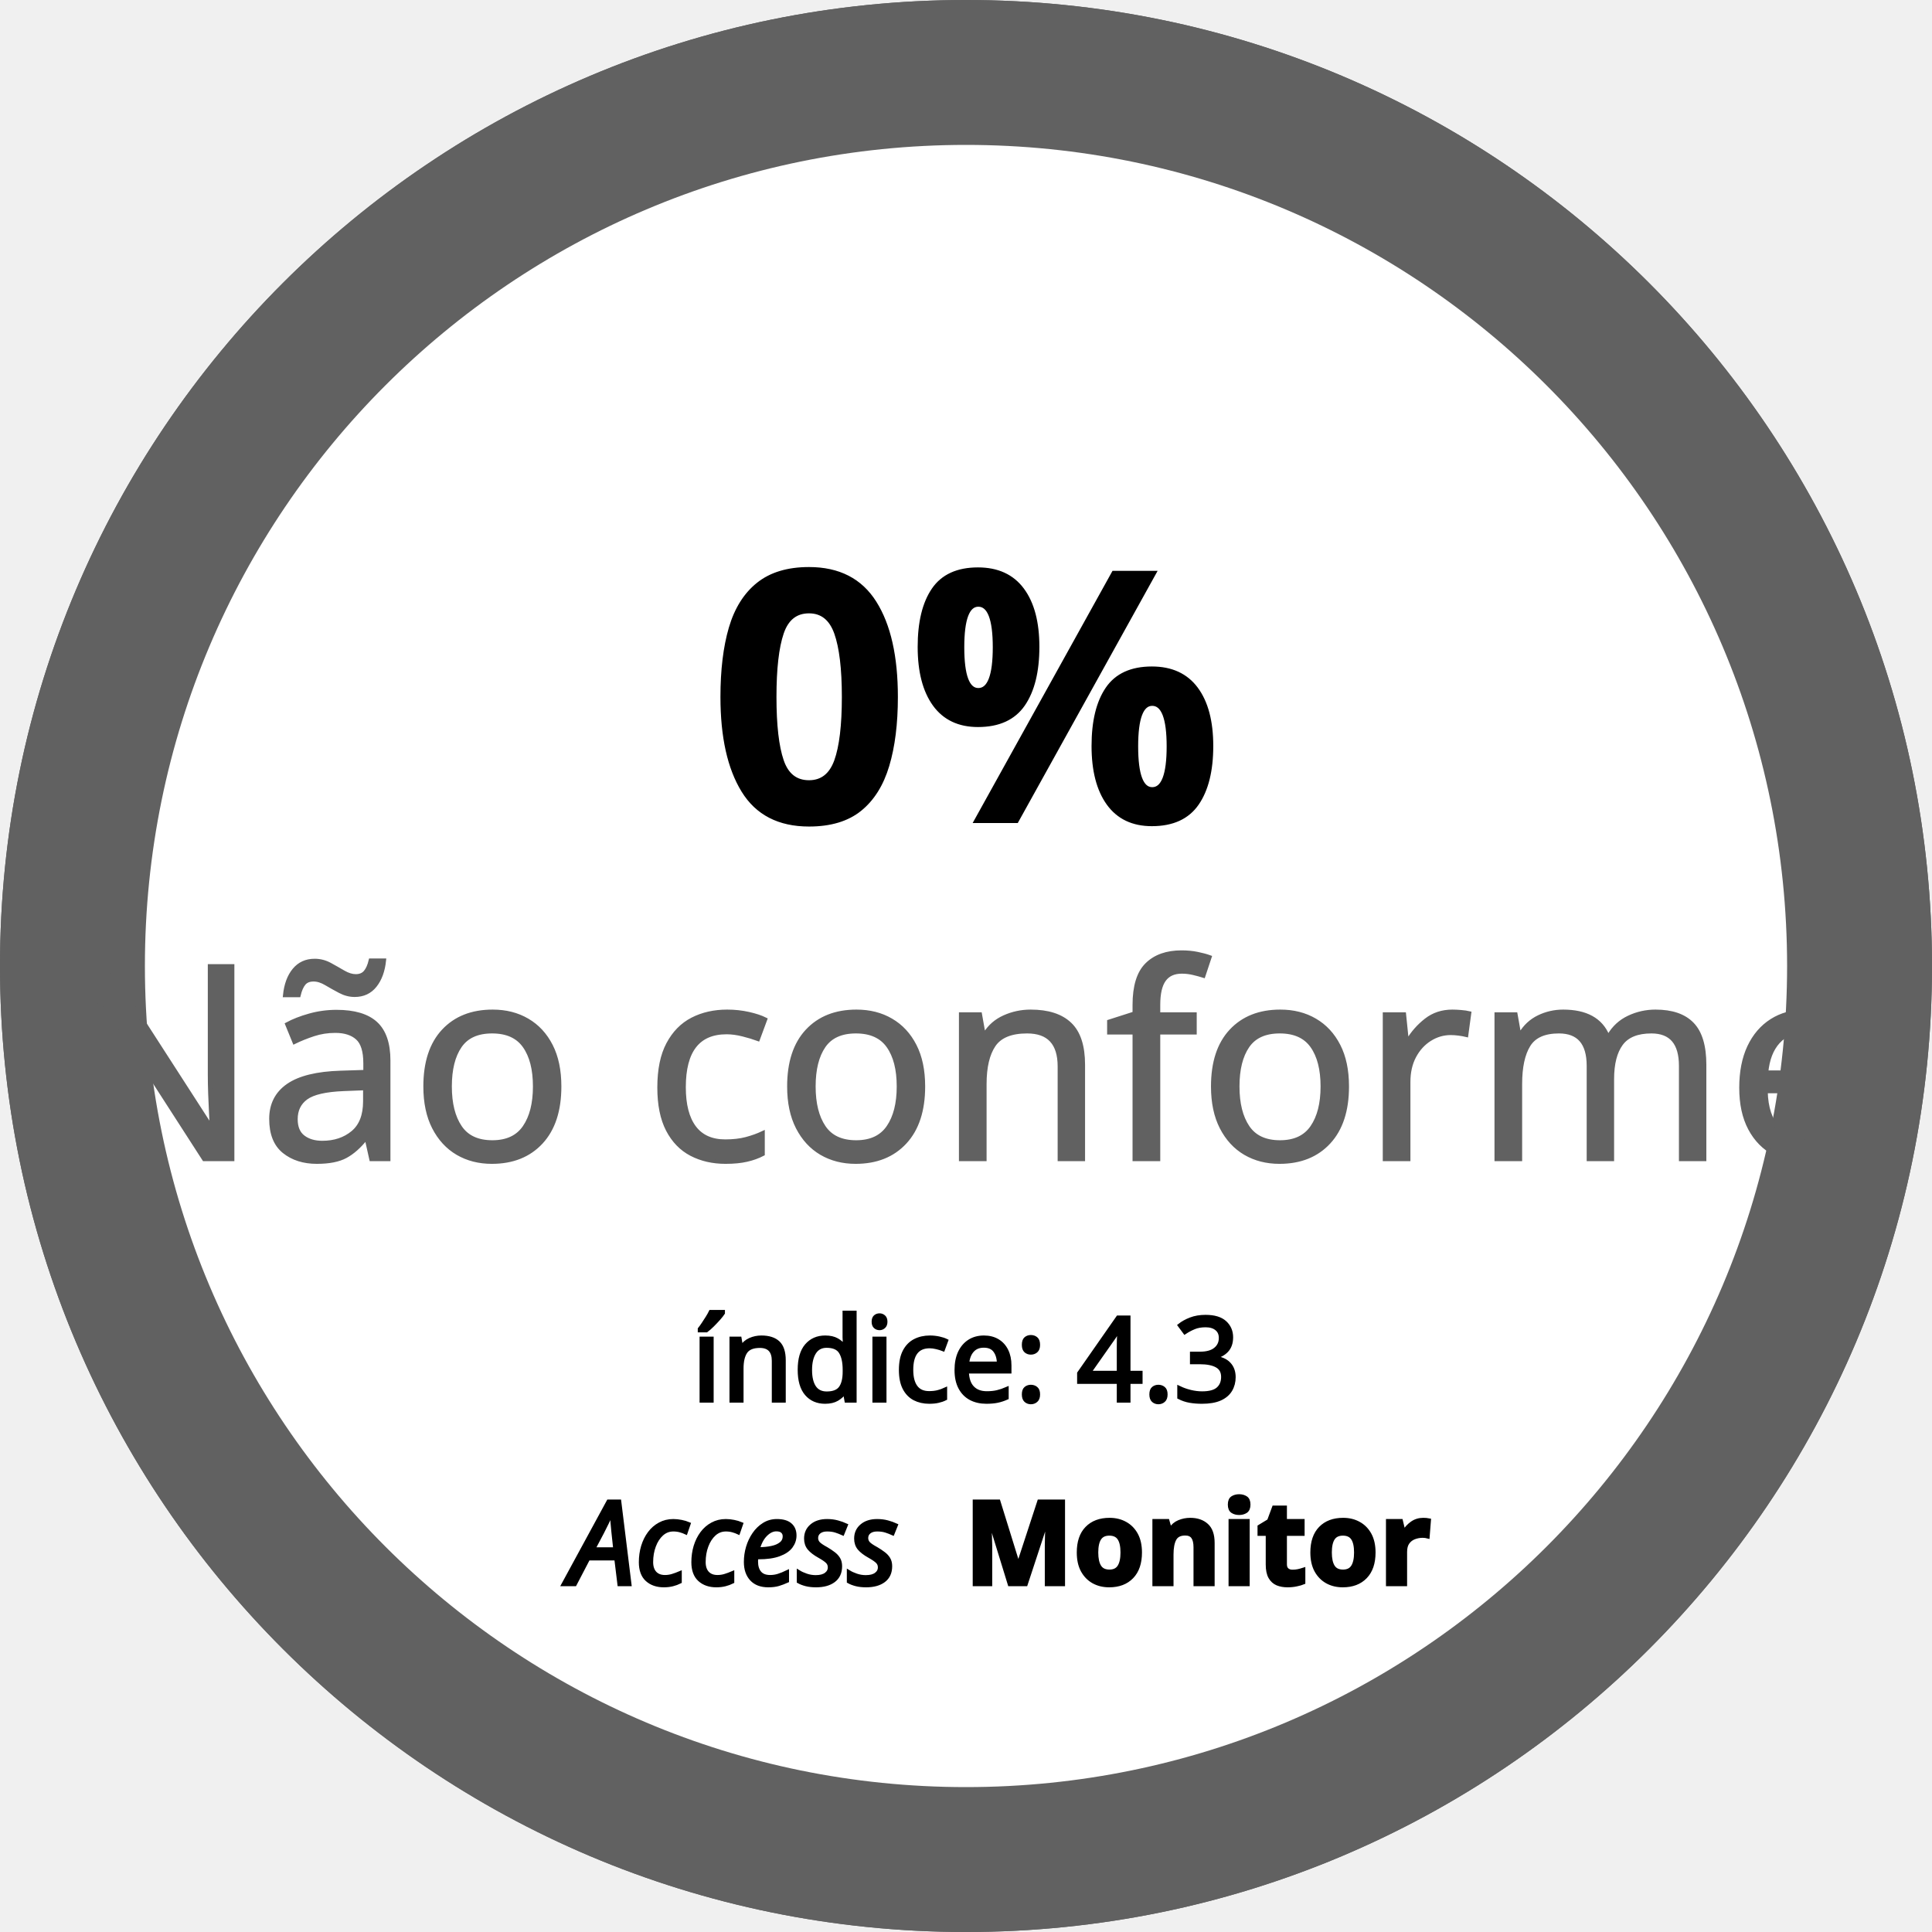
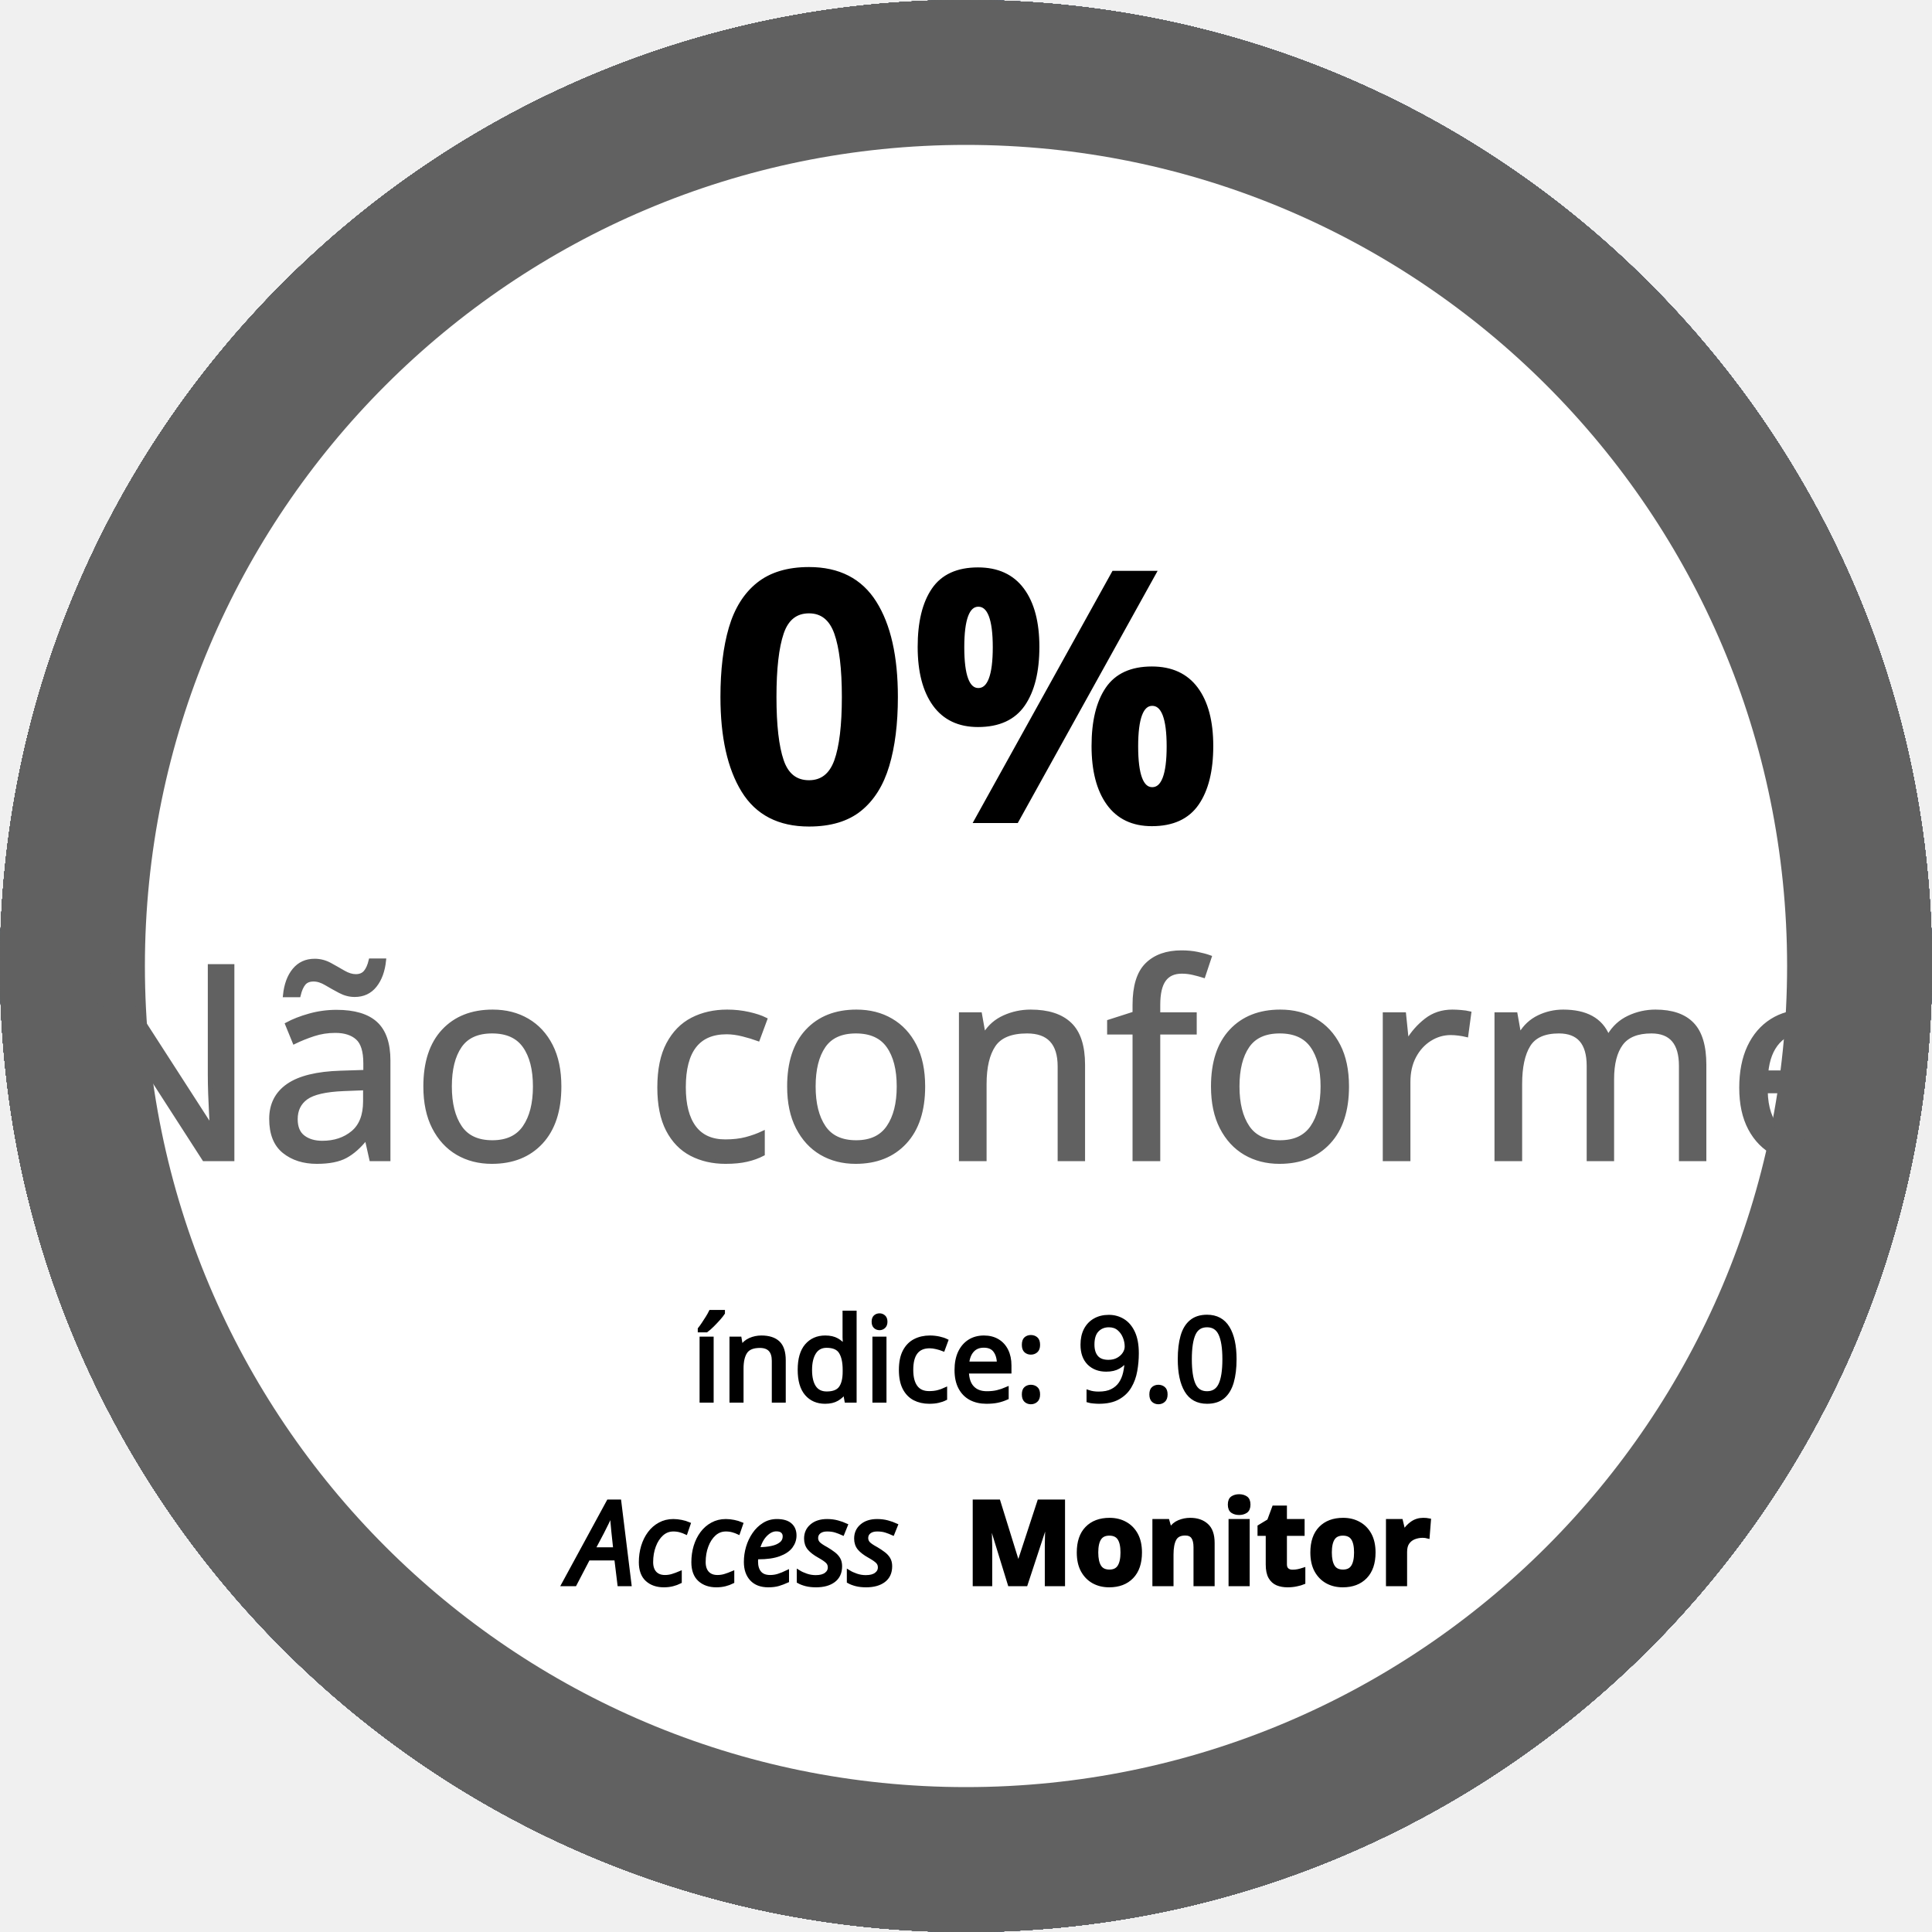
<svg xmlns="http://www.w3.org/2000/svg" height="500" width="500">
  <circle r="250" fill="#616161" stroke-width="0" cx="250" cy="250" />
+   <path fill="#4285f4" d="M 250,250 L 250,0 A 250,250 0 0,1 250,500 Z" />
+   <path fill="#4285f4" d="M 250,250 L 250,500 A 250,250 0 0,1 67.758,78.863 Z" />
+   <circle r="212.5" fill="#ffffff" stroke-width="0" cx="250" cy="250" />
+   <text x="250" y="212.5" font-family="verdana" font-style="normal" font-size="90" font-weight="bold" text-anchor="middle" stroke="#000000" fill="#000000">87%</text>
+   <text x="250" y="300" font-family="verdana" font-style="normal" font-size="70" font-weight="normal" text-anchor="middle" stroke="#616161" fill="#616161">AAA</text>
+   <text x="250" y="362.5" font-family="verdana" font-style="normal" font-size="30" font-weight="normal" text-anchor="middle" stroke="#000000" fill="#000000">índice: 9.7</text>
+   <text x="190" y="410" font-family="verdana" font-style="italic" font-size="30" font-weight="normal" text-anchor="middle" stroke="#000000" fill="#000000">Access</text>
+   <text x="310" y="410" font-family="verdana" font-style="normal" font-size="30" font-weight="bold" text-anchor="middle" stroke="#000000" fill="#000000">Monitor</text>
+   <circle r="250" fill="#616161" stroke-width="0" cx="250" cy="250" />
+   <path fill="#4285f4" d="M 250,250 L 250,0 A 250,250 0 0,1 250,0 Z" />
+   <circle r="212.5" fill="#ffffff" stroke-width="0" cx="250" cy="250" />
+   <text x="250" y="212.5" font-family="verdana" font-style="normal" font-size="90" font-weight="bold" text-anchor="middle" stroke="#000000" fill="#000000">0%</text>
+   <text x="250" y="300" font-family="verdana" font-style="normal" font-size="70" font-weight="normal" text-anchor="middle" stroke="#616161" fill="#616161">Não conforme</text>
+   <text x="250" y="362.5" font-family="verdana" font-style="normal" font-size="30" font-weight="normal" text-anchor="middle" stroke="#000000" fill="#000000">índice: 5.0</text>
+   <text x="190" y="410" font-family="verdana" font-style="italic" font-size="30" font-weight="normal" text-anchor="middle" stroke="#000000" fill="#000000">Access</text>
+   <text x="310" y="410" font-family="verdana" font-style="normal" font-size="30" font-weight="bold" text-anchor="middle" stroke="#000000" fill="#000000">Monitor</text>
+   <circle r="250" fill="#616161" stroke-width="0" cx="250" cy="250" />
+   <path fill="#4285f4" d="M 250,250 L 250,0 A 250,250 0 0,1 250,0 Z" />
+   <circle r="212.5" fill="#ffffff" stroke-width="0" cx="250" cy="250" />
+   <text x="250" y="212.5" font-family="verdana" font-style="normal" font-size="90" font-weight="bold" text-anchor="middle" stroke="#000000" fill="#000000">0%</text>
+   <text x="250" y="300" font-family="verdana" font-style="normal" font-size="70" font-weight="normal" text-anchor="middle" stroke="#616161" fill="#616161">Não conforme</text>
+   <text x="250" y="362.5" font-family="verdana" font-style="normal" font-size="30" font-weight="normal" text-anchor="middle" stroke="#000000" fill="#000000">índice: 8.2</text>
+   <text x="190" y="410" font-family="verdana" font-style="italic" font-size="30" font-weight="normal" text-anchor="middle" stroke="#000000" fill="#000000">Access</text>
+   <text x="310" y="410" font-family="verdana" font-style="normal" font-size="30" font-weight="bold" text-anchor="middle" stroke="#000000" fill="#000000">Monitor</text>
+   <circle r="250" fill="#616161" stroke-width="0" cx="250" cy="250" />
+   <path fill="#4285f4" d="M 250,250 L 250,0 A 250,250 0 0,1 250,0 Z" />
+   <circle r="212.5" fill="#ffffff" stroke-width="0" cx="250" cy="250" />
+   <text x="250" y="212.5" font-family="verdana" font-style="normal" font-size="90" font-weight="bold" text-anchor="middle" stroke="#000000" fill="#000000">0%</text>
+   <text x="250" y="300" font-family="verdana" font-style="normal" font-size="70" font-weight="normal" text-anchor="middle" stroke="#616161" fill="#616161">Não conforme</text>
+   <text x="250" y="362.5" font-family="verdana" font-style="normal" font-size="30" font-weight="normal" text-anchor="middle" stroke="#000000" fill="#000000">índice: 7.0</text>
+   <text x="190" y="410" font-family="verdana" font-style="italic" font-size="30" font-weight="normal" text-anchor="middle" stroke="#000000" fill="#000000">Access</text>
+   <text x="310" y="410" font-family="verdana" font-style="normal" font-size="30" font-weight="bold" text-anchor="middle" stroke="#000000" fill="#000000">Monitor</text>
+   <circle r="250" fill="#616161" stroke-width="0" cx="250" cy="250" />
+   <path fill="#4285f4" d="M 250,250 L 250,0 A 250,250 0 0,1 250,0 Z" />
+   <circle r="212.5" fill="#ffffff" stroke-width="0" cx="250" cy="250" />
+   <text x="250" y="212.5" font-family="verdana" font-style="normal" font-size="90" font-weight="bold" text-anchor="middle" stroke="#000000" fill="#000000">0%</text>
+   <text x="250" y="300" font-family="verdana" font-style="normal" font-size="70" font-weight="normal" text-anchor="middle" stroke="#616161" fill="#616161">Não conforme</text>
+   <text x="250" y="362.5" font-family="verdana" font-style="normal" font-size="30" font-weight="normal" text-anchor="middle" stroke="#000000" fill="#000000">índice: 6.9</text>
+   <text x="190" y="410" font-family="verdana" font-style="italic" font-size="30" font-weight="normal" text-anchor="middle" stroke="#000000" fill="#000000">Access</text>
+   <text x="310" y="410" font-family="verdana" font-style="normal" font-size="30" font-weight="bold" text-anchor="middle" stroke="#000000" fill="#000000">Monitor</text>
+   <circle r="250" fill="#616161" stroke-width="0" cx="250" cy="250" />
  <path fill="#4285f4" d="M 250,250 L 250,0 A 250,250 0 0,1 250,0 Z" />
  <circle r="212.5" fill="#ffffff" stroke-width="0" cx="250" cy="250" />
  <text x="250" y="212.5" font-family="verdana" font-style="normal" font-size="90" font-weight="bold" text-anchor="middle" stroke="#000000" fill="#000000">0%</text>
  <text x="250" y="300" font-family="verdana" font-style="normal" font-size="70" font-weight="normal" text-anchor="middle" stroke="#616161" fill="#616161">Não conforme</text>
  <text x="250" y="362.5" font-family="verdana" font-style="normal" font-size="30" font-weight="normal" text-anchor="middle" stroke="#000000" fill="#000000">índice: NaN</text>
  <text x="190" y="410" font-family="verdana" font-style="italic" font-size="30" font-weight="normal" text-anchor="middle" stroke="#000000" fill="#000000">Access</text>
  <text x="310" y="410" font-family="verdana" font-style="normal" font-size="30" font-weight="bold" text-anchor="middle" stroke="#000000" fill="#000000">Monitor</text>
  <circle r="250" fill="#616161" stroke-width="0" cx="250" cy="250" />
  <path fill="#4285f4" d="M 250,250 L 250,0 A 250,250 0 0,1 250,0 Z" />
  <circle r="212.5" fill="#ffffff" stroke-width="0" cx="250" cy="250" />
  <text x="250" y="212.5" font-family="verdana" font-style="normal" font-size="90" font-weight="bold" text-anchor="middle" stroke="#000000" fill="#000000">0%</text>
  <text x="250" y="300" font-family="verdana" font-style="normal" font-size="70" font-weight="normal" text-anchor="middle" stroke="#616161" fill="#616161">Não conforme</text>
-   <text x="250" y="362.5" font-family="verdana" font-style="normal" font-size="30" font-weight="normal" text-anchor="middle" stroke="#000000" fill="#000000">índice: 4.3</text>
+   <text x="250" y="362.5" font-family="verdana" font-style="normal" font-size="30" font-weight="normal" text-anchor="middle" stroke="#000000" fill="#000000">índice: 5.5</text>
+   <text x="190" y="410" font-family="verdana" font-style="italic" font-size="30" font-weight="normal" text-anchor="middle" stroke="#000000" fill="#000000">Access</text>
+   <text x="310" y="410" font-family="verdana" font-style="normal" font-size="30" font-weight="bold" text-anchor="middle" stroke="#000000" fill="#000000">Monitor</text>
+   <circle r="250" fill="#616161" stroke-width="0" cx="250" cy="250" />
+   <path fill="#4285f4" d="M 250,250 L 250,0 A 250,250 0 0,1 250,0 Z" />
+   <circle r="212.5" fill="#ffffff" stroke-width="0" cx="250" cy="250" />
+   <text x="250" y="212.5" font-family="verdana" font-style="normal" font-size="90" font-weight="bold" text-anchor="middle" stroke="#000000" fill="#000000">0%</text>
+   <text x="250" y="300" font-family="verdana" font-style="normal" font-size="70" font-weight="normal" text-anchor="middle" stroke="#616161" fill="#616161">Não conforme</text>
+   <text x="250" y="362.5" font-family="verdana" font-style="normal" font-size="30" font-weight="normal" text-anchor="middle" stroke="#000000" fill="#000000">índice: 7.3</text>
+   <text x="190" y="410" font-family="verdana" font-style="italic" font-size="30" font-weight="normal" text-anchor="middle" stroke="#000000" fill="#000000">Access</text>
+   <text x="310" y="410" font-family="verdana" font-style="normal" font-size="30" font-weight="bold" text-anchor="middle" stroke="#000000" fill="#000000">Monitor</text>
+   <circle r="250" fill="#616161" stroke-width="0" cx="250" cy="250" />
+   <path fill="#4285f4" d="M 250,250 L 250,0 A 250,250 0 0,1 250,0 Z" />
+   <circle r="212.5" fill="#ffffff" stroke-width="0" cx="250" cy="250" />
+   <text x="250" y="212.5" font-family="verdana" font-style="normal" font-size="90" font-weight="bold" text-anchor="middle" stroke="#000000" fill="#000000">0%</text>
+   <text x="250" y="300" font-family="verdana" font-style="normal" font-size="70" font-weight="normal" text-anchor="middle" stroke="#616161" fill="#616161">Não conforme</text>
+   <text x="250" y="362.5" font-family="verdana" font-style="normal" font-size="30" font-weight="normal" text-anchor="middle" stroke="#000000" fill="#000000">índice: 5.1</text>
+   <text x="190" y="410" font-family="verdana" font-style="italic" font-size="30" font-weight="normal" text-anchor="middle" stroke="#000000" fill="#000000">Access</text>
+   <text x="310" y="410" font-family="verdana" font-style="normal" font-size="30" font-weight="bold" text-anchor="middle" stroke="#000000" fill="#000000">Monitor</text>
+   <circle r="250" fill="#616161" stroke-width="0" cx="250" cy="250" />
+   <path fill="#4285f4" d="M 250,250 L 250,0 A 250,250 0 0,1 250,0 Z" />
+   <circle r="212.5" fill="#ffffff" stroke-width="0" cx="250" cy="250" />
+   <text x="250" y="212.5" font-family="verdana" font-style="normal" font-size="90" font-weight="bold" text-anchor="middle" stroke="#000000" fill="#000000">0%</text>
+   <text x="250" y="300" font-family="verdana" font-style="normal" font-size="70" font-weight="normal" text-anchor="middle" stroke="#616161" fill="#616161">Não conforme</text>
+   <text x="250" y="362.5" font-family="verdana" font-style="normal" font-size="30" font-weight="normal" text-anchor="middle" stroke="#000000" fill="#000000">índice: 7.6</text>
+   <text x="190" y="410" font-family="verdana" font-style="italic" font-size="30" font-weight="normal" text-anchor="middle" stroke="#000000" fill="#000000">Access</text>
+   <text x="310" y="410" font-family="verdana" font-style="normal" font-size="30" font-weight="bold" text-anchor="middle" stroke="#000000" fill="#000000">Monitor</text>
+   <circle r="250" fill="#616161" stroke-width="0" cx="250" cy="250" />
+   <path fill="#4285f4" d="M 250,250 L 250,0 A 250,250 0 0,1 250,0 Z" />
+   <circle r="212.5" fill="#ffffff" stroke-width="0" cx="250" cy="250" />
+   <text x="250" y="212.5" font-family="verdana" font-style="normal" font-size="90" font-weight="bold" text-anchor="middle" stroke="#000000" fill="#000000">0%</text>
+   <text x="250" y="300" font-family="verdana" font-style="normal" font-size="70" font-weight="normal" text-anchor="middle" stroke="#616161" fill="#616161">Não conforme</text>
+   <text x="250" y="362.5" font-family="verdana" font-style="normal" font-size="30" font-weight="normal" text-anchor="middle" stroke="#000000" fill="#000000">índice: 6.6</text>
+   <text x="190" y="410" font-family="verdana" font-style="italic" font-size="30" font-weight="normal" text-anchor="middle" stroke="#000000" fill="#000000">Access</text>
+   <text x="310" y="410" font-family="verdana" font-style="normal" font-size="30" font-weight="bold" text-anchor="middle" stroke="#000000" fill="#000000">Monitor</text>
+   <circle r="250" fill="#616161" stroke-width="0" cx="250" cy="250" />
+   <path fill="#4285f4" d="M 250,250 L 250,0 A 250,250 0 0,1 250,0 Z" />
+   <circle r="212.5" fill="#ffffff" stroke-width="0" cx="250" cy="250" />
+   <text x="250" y="212.5" font-family="verdana" font-style="normal" font-size="90" font-weight="bold" text-anchor="middle" stroke="#000000" fill="#000000">0%</text>
+   <text x="250" y="300" font-family="verdana" font-style="normal" font-size="70" font-weight="normal" text-anchor="middle" stroke="#616161" fill="#616161">Não conforme</text>
+   <text x="250" y="362.5" font-family="verdana" font-style="normal" font-size="30" font-weight="normal" text-anchor="middle" stroke="#000000" fill="#000000">índice: 6.0</text>
+   <text x="190" y="410" font-family="verdana" font-style="italic" font-size="30" font-weight="normal" text-anchor="middle" stroke="#000000" fill="#000000">Access</text>
+   <text x="310" y="410" font-family="verdana" font-style="normal" font-size="30" font-weight="bold" text-anchor="middle" stroke="#000000" fill="#000000">Monitor</text>
+   <circle r="250" fill="#616161" stroke-width="0" cx="250" cy="250" />
+   <path fill="#4285f4" d="M 250,250 L 250,0 A 250,250 0 0,1 250,0 Z" />
+   <circle r="212.5" fill="#ffffff" stroke-width="0" cx="250" cy="250" />
+   <text x="250" y="212.5" font-family="verdana" font-style="normal" font-size="90" font-weight="bold" text-anchor="middle" stroke="#000000" fill="#000000">0%</text>
+   <text x="250" y="300" font-family="verdana" font-style="normal" font-size="70" font-weight="normal" text-anchor="middle" stroke="#616161" fill="#616161">Não conforme</text>
+   <text x="250" y="362.5" font-family="verdana" font-style="normal" font-size="30" font-weight="normal" text-anchor="middle" stroke="#000000" fill="#000000">índice: 6.6</text>
+   <text x="190" y="410" font-family="verdana" font-style="italic" font-size="30" font-weight="normal" text-anchor="middle" stroke="#000000" fill="#000000">Access</text>
+   <text x="310" y="410" font-family="verdana" font-style="normal" font-size="30" font-weight="bold" text-anchor="middle" stroke="#000000" fill="#000000">Monitor</text>
+   <circle r="250" fill="#616161" stroke-width="0" cx="250" cy="250" />
+   <path fill="#4285f4" d="M 250,250 L 250,0 A 250,250 0 0,1 250,0 Z" />
+   <circle r="212.5" fill="#ffffff" stroke-width="0" cx="250" cy="250" />
+   <text x="250" y="212.5" font-family="verdana" font-style="normal" font-size="90" font-weight="bold" text-anchor="middle" stroke="#000000" fill="#000000">0%</text>
+   <text x="250" y="300" font-family="verdana" font-style="normal" font-size="70" font-weight="normal" text-anchor="middle" stroke="#616161" fill="#616161">Não conforme</text>
+   <text x="250" y="362.5" font-family="verdana" font-style="normal" font-size="30" font-weight="normal" text-anchor="middle" stroke="#000000" fill="#000000">índice: 6.4</text>
+   <text x="190" y="410" font-family="verdana" font-style="italic" font-size="30" font-weight="normal" text-anchor="middle" stroke="#000000" fill="#000000">Access</text>
+   <text x="310" y="410" font-family="verdana" font-style="normal" font-size="30" font-weight="bold" text-anchor="middle" stroke="#000000" fill="#000000">Monitor</text>
+   <circle r="250" fill="#616161" stroke-width="0" cx="250" cy="250" />
+   <path fill="#4285f4" d="M 250,250 L 250,0 A 250,250 0 0,1 250,0 Z" />
+   <circle r="212.5" fill="#ffffff" stroke-width="0" cx="250" cy="250" />
+   <text x="250" y="212.5" font-family="verdana" font-style="normal" font-size="90" font-weight="bold" text-anchor="middle" stroke="#000000" fill="#000000">0%</text>
+   <text x="250" y="300" font-family="verdana" font-style="normal" font-size="70" font-weight="normal" text-anchor="middle" stroke="#616161" fill="#616161">Não conforme</text>
+   <text x="250" y="362.5" font-family="verdana" font-style="normal" font-size="30" font-weight="normal" text-anchor="middle" stroke="#000000" fill="#000000">índice: 5.8</text>
+   <text x="190" y="410" font-family="verdana" font-style="italic" font-size="30" font-weight="normal" text-anchor="middle" stroke="#000000" fill="#000000">Access</text>
+   <text x="310" y="410" font-family="verdana" font-style="normal" font-size="30" font-weight="bold" text-anchor="middle" stroke="#000000" fill="#000000">Monitor</text>
+   <circle r="250" fill="#616161" stroke-width="0" cx="250" cy="250" />
+   <path fill="#4285f4" d="M 250,250 L 250,0 A 250,250 0 0,1 452.254,396.946 Z" />
+   <circle r="212.5" fill="#ffffff" stroke-width="0" cx="250" cy="250" />
+   <text x="250" y="212.5" font-family="verdana" font-style="normal" font-size="90" font-weight="bold" text-anchor="middle" stroke="#000000" fill="#000000">35%</text>
+   <text x="250" y="300" font-family="verdana" font-style="normal" font-size="70" font-weight="normal" text-anchor="middle" stroke="#616161" fill="#616161">A</text>
+   <text x="250" y="362.5" font-family="verdana" font-style="normal" font-size="30" font-weight="normal" text-anchor="middle" stroke="#000000" fill="#000000">índice: 7.5</text>
+   <text x="190" y="410" font-family="verdana" font-style="italic" font-size="30" font-weight="normal" text-anchor="middle" stroke="#000000" fill="#000000">Access</text>
+   <text x="310" y="410" font-family="verdana" font-style="normal" font-size="30" font-weight="bold" text-anchor="middle" stroke="#000000" fill="#000000">Monitor</text>
+   <circle r="250" fill="#616161" stroke-width="0" cx="250" cy="250" />
+   <path fill="#4285f4" d="M 250,250 L 250,0 A 250,250 0 0,1 250,0 Z" />
+   <circle r="212.5" fill="#ffffff" stroke-width="0" cx="250" cy="250" />
+   <text x="250" y="212.5" font-family="verdana" font-style="normal" font-size="90" font-weight="bold" text-anchor="middle" stroke="#000000" fill="#000000">0%</text>
+   <text x="250" y="300" font-family="verdana" font-style="normal" font-size="70" font-weight="normal" text-anchor="middle" stroke="#616161" fill="#616161">Não conforme</text>
+   <text x="250" y="362.5" font-family="verdana" font-style="normal" font-size="30" font-weight="normal" text-anchor="middle" stroke="#000000" fill="#000000">índice: 5.2</text>
+   <text x="190" y="410" font-family="verdana" font-style="italic" font-size="30" font-weight="normal" text-anchor="middle" stroke="#000000" fill="#000000">Access</text>
+   <text x="310" y="410" font-family="verdana" font-style="normal" font-size="30" font-weight="bold" text-anchor="middle" stroke="#000000" fill="#000000">Monitor</text>
+   <circle r="250" fill="#616161" stroke-width="0" cx="250" cy="250" />
+   <path fill="#4285f4" d="M 250,250 L 250,0 A 250,250 0 0,1 250,0 Z" />
+   <circle r="212.5" fill="#ffffff" stroke-width="0" cx="250" cy="250" />
+   <text x="250" y="212.5" font-family="verdana" font-style="normal" font-size="90" font-weight="bold" text-anchor="middle" stroke="#000000" fill="#000000">0%</text>
+   <text x="250" y="300" font-family="verdana" font-style="normal" font-size="70" font-weight="normal" text-anchor="middle" stroke="#616161" fill="#616161">Não conforme</text>
+   <text x="250" y="362.5" font-family="verdana" font-style="normal" font-size="30" font-weight="normal" text-anchor="middle" stroke="#000000" fill="#000000">índice: 6.0</text>
+   <text x="190" y="410" font-family="verdana" font-style="italic" font-size="30" font-weight="normal" text-anchor="middle" stroke="#000000" fill="#000000">Access</text>
+   <text x="310" y="410" font-family="verdana" font-style="normal" font-size="30" font-weight="bold" text-anchor="middle" stroke="#000000" fill="#000000">Monitor</text>
+   <circle r="250" fill="#616161" stroke-width="0" cx="250" cy="250" />
+   <path fill="#4285f4" d="M 250,250 L 250,0 A 250,250 0 0,1 250,0 Z" />
+   <circle r="212.5" fill="#ffffff" stroke-width="0" cx="250" cy="250" />
+   <text x="250" y="212.5" font-family="verdana" font-style="normal" font-size="90" font-weight="bold" text-anchor="middle" stroke="#000000" fill="#000000">0%</text>
+   <text x="250" y="300" font-family="verdana" font-style="normal" font-size="70" font-weight="normal" text-anchor="middle" stroke="#616161" fill="#616161">Não conforme</text>
+   <text x="250" y="362.5" font-family="verdana" font-style="normal" font-size="30" font-weight="normal" text-anchor="middle" stroke="#000000" fill="#000000">índice: 6.9</text>
+   <text x="190" y="410" font-family="verdana" font-style="italic" font-size="30" font-weight="normal" text-anchor="middle" stroke="#000000" fill="#000000">Access</text>
+   <text x="310" y="410" font-family="verdana" font-style="normal" font-size="30" font-weight="bold" text-anchor="middle" stroke="#000000" fill="#000000">Monitor</text>
+   <circle r="250" fill="#616161" stroke-width="0" cx="250" cy="250" />
+   <path fill="#4285f4" d="M 250,250 L 250,0 A 250,250 0 0,1 452.254,103.054 Z" />
+   <circle r="212.5" fill="#ffffff" stroke-width="0" cx="250" cy="250" />
+   <text x="250" y="212.5" font-family="verdana" font-style="normal" font-size="90" font-weight="bold" text-anchor="middle" stroke="#000000" fill="#000000">15%</text>
+   <text x="250" y="300" font-family="verdana" font-style="normal" font-size="70" font-weight="normal" text-anchor="middle" stroke="#616161" fill="#616161">A</text>
+   <text x="250" y="362.5" font-family="verdana" font-style="normal" font-size="30" font-weight="normal" text-anchor="middle" stroke="#000000" fill="#000000">índice: 8.0</text>
+   <text x="190" y="410" font-family="verdana" font-style="italic" font-size="30" font-weight="normal" text-anchor="middle" stroke="#000000" fill="#000000">Access</text>
+   <text x="310" y="410" font-family="verdana" font-style="normal" font-size="30" font-weight="bold" text-anchor="middle" stroke="#000000" fill="#000000">Monitor</text>
+   <circle r="250" fill="#616161" stroke-width="0" cx="250" cy="250" />
+   <path fill="#4285f4" d="M 250,250 L 250,0 A 250,250 0 0,1 250,0 Z" />
+   <circle r="212.5" fill="#ffffff" stroke-width="0" cx="250" cy="250" />
+   <text x="250" y="212.5" font-family="verdana" font-style="normal" font-size="90" font-weight="bold" text-anchor="middle" stroke="#000000" fill="#000000">0%</text>
+   <text x="250" y="300" font-family="verdana" font-style="normal" font-size="70" font-weight="normal" text-anchor="middle" stroke="#616161" fill="#616161">Não conforme</text>
+   <text x="250" y="362.5" font-family="verdana" font-style="normal" font-size="30" font-weight="normal" text-anchor="middle" stroke="#000000" fill="#000000">índice: 7.0</text>
+   <text x="190" y="410" font-family="verdana" font-style="italic" font-size="30" font-weight="normal" text-anchor="middle" stroke="#000000" fill="#000000">Access</text>
+   <text x="310" y="410" font-family="verdana" font-style="normal" font-size="30" font-weight="bold" text-anchor="middle" stroke="#000000" fill="#000000">Monitor</text>
+   <circle r="250" fill="#616161" stroke-width="0" cx="250" cy="250" />
+   <path fill="#4285f4" d="M 250,250 L 250,0 A 250,250 0 0,1 250,500 Z" />
+   <path fill="#4285f4" d="M 250,250 L 250,500 A 250,250 0 0,1 250,0 Z" />
+   <circle r="212.5" fill="#ffffff" stroke-width="0" cx="250" cy="250" />
+   <text x="250" y="212.5" font-family="verdana" font-style="normal" font-size="90" font-weight="bold" text-anchor="middle" stroke="#000000" fill="#000000">100%</text>
+   <text x="250" y="300" font-family="verdana" font-style="normal" font-size="70" font-weight="normal" text-anchor="middle" stroke="#616161" fill="#616161">A</text>
+   <text x="250" y="362.5" font-family="verdana" font-style="normal" font-size="30" font-weight="normal" text-anchor="middle" stroke="#000000" fill="#000000">índice: 10.0</text>
+   <text x="190" y="410" font-family="verdana" font-style="italic" font-size="30" font-weight="normal" text-anchor="middle" stroke="#000000" fill="#000000">Access</text>
+   <text x="310" y="410" font-family="verdana" font-style="normal" font-size="30" font-weight="bold" text-anchor="middle" stroke="#000000" fill="#000000">Monitor</text>
+   <circle r="250" fill="#616161" stroke-width="0" cx="250" cy="250" />
+   <path fill="#4285f4" d="M 250,250 L 250,0 A 250,250 0 0,1 250,0 Z" />
+   <circle r="212.5" fill="#ffffff" stroke-width="0" cx="250" cy="250" />
+   <text x="250" y="212.5" font-family="verdana" font-style="normal" font-size="90" font-weight="bold" text-anchor="middle" stroke="#000000" fill="#000000">0%</text>
+   <text x="250" y="300" font-family="verdana" font-style="normal" font-size="70" font-weight="normal" text-anchor="middle" stroke="#616161" fill="#616161">Não conforme</text>
+   <text x="250" y="362.5" font-family="verdana" font-style="normal" font-size="30" font-weight="normal" text-anchor="middle" stroke="#000000" fill="#000000">índice: 7.0</text>
+   <text x="190" y="410" font-family="verdana" font-style="italic" font-size="30" font-weight="normal" text-anchor="middle" stroke="#000000" fill="#000000">Access</text>
+   <text x="310" y="410" font-family="verdana" font-style="normal" font-size="30" font-weight="bold" text-anchor="middle" stroke="#000000" fill="#000000">Monitor</text>
+   <circle r="250" fill="#616161" stroke-width="0" cx="250" cy="250" />
+   <path fill="#4285f4" d="M 250,250 L 250,0 A 250,250 0 0,1 250,0 Z" />
+   <circle r="212.5" fill="#ffffff" stroke-width="0" cx="250" cy="250" />
+   <text x="250" y="212.5" font-family="verdana" font-style="normal" font-size="90" font-weight="bold" text-anchor="middle" stroke="#000000" fill="#000000">0%</text>
+   <text x="250" y="300" font-family="verdana" font-style="normal" font-size="70" font-weight="normal" text-anchor="middle" stroke="#616161" fill="#616161">Não conforme</text>
+   <text x="250" y="362.5" font-family="verdana" font-style="normal" font-size="30" font-weight="normal" text-anchor="middle" stroke="#000000" fill="#000000">índice: 6.1</text>
+   <text x="190" y="410" font-family="verdana" font-style="italic" font-size="30" font-weight="normal" text-anchor="middle" stroke="#000000" fill="#000000">Access</text>
+   <text x="310" y="410" font-family="verdana" font-style="normal" font-size="30" font-weight="bold" text-anchor="middle" stroke="#000000" fill="#000000">Monitor</text>
+   <circle r="250" fill="#616161" stroke-width="0" cx="250" cy="250" />
+   <path fill="#4285f4" d="M 250,250 L 250,0 A 250,250 0 0,1 250,500 Z" />
+   <path fill="#4285f4" d="M 250,250 L 250,500 A 250,250 0 0,1 12.236,327.254 Z" />
+   <circle r="212.5" fill="#ffffff" stroke-width="0" cx="250" cy="250" />
+   <text x="250" y="212.5" font-family="verdana" font-style="normal" font-size="90" font-weight="bold" text-anchor="middle" stroke="#000000" fill="#000000">70%</text>
+   <text x="250" y="300" font-family="verdana" font-style="normal" font-size="70" font-weight="normal" text-anchor="middle" stroke="#616161" fill="#616161">AAA</text>
+   <text x="250" y="362.5" font-family="verdana" font-style="normal" font-size="30" font-weight="normal" text-anchor="middle" stroke="#000000" fill="#000000">índice: 9.3</text>
+   <text x="190" y="410" font-family="verdana" font-style="italic" font-size="30" font-weight="normal" text-anchor="middle" stroke="#000000" fill="#000000">Access</text>
+   <text x="310" y="410" font-family="verdana" font-style="normal" font-size="30" font-weight="bold" text-anchor="middle" stroke="#000000" fill="#000000">Monitor</text>
+   <circle r="250" fill="#616161" stroke-width="0" cx="250" cy="250" />
+   <path fill="#4285f4" d="M 250,250 L 250,0 A 250,250 0 0,1 250,0 Z" />
+   <circle r="212.5" fill="#ffffff" stroke-width="0" cx="250" cy="250" />
+   <text x="250" y="212.5" font-family="verdana" font-style="normal" font-size="90" font-weight="bold" text-anchor="middle" stroke="#000000" fill="#000000">0%</text>
+   <text x="250" y="300" font-family="verdana" font-style="normal" font-size="70" font-weight="normal" text-anchor="middle" stroke="#616161" fill="#616161">Não conforme</text>
+   <text x="250" y="362.5" font-family="verdana" font-style="normal" font-size="30" font-weight="normal" text-anchor="middle" stroke="#000000" fill="#000000">índice: 4.8</text>
+   <text x="190" y="410" font-family="verdana" font-style="italic" font-size="30" font-weight="normal" text-anchor="middle" stroke="#000000" fill="#000000">Access</text>
+   <text x="310" y="410" font-family="verdana" font-style="normal" font-size="30" font-weight="bold" text-anchor="middle" stroke="#000000" fill="#000000">Monitor</text>
+   <circle r="250" fill="#616161" stroke-width="0" cx="250" cy="250" />
+   <path fill="#4285f4" d="M 250,250 L 250,0 A 250,250 0 0,1 250,0 Z" />
+   <circle r="212.5" fill="#ffffff" stroke-width="0" cx="250" cy="250" />
+   <text x="250" y="212.5" font-family="verdana" font-style="normal" font-size="90" font-weight="bold" text-anchor="middle" stroke="#000000" fill="#000000">0%</text>
+   <text x="250" y="300" font-family="verdana" font-style="normal" font-size="70" font-weight="normal" text-anchor="middle" stroke="#616161" fill="#616161">Não conforme</text>
+   <text x="250" y="362.5" font-family="verdana" font-style="normal" font-size="30" font-weight="normal" text-anchor="middle" stroke="#000000" fill="#000000">índice: 4.9</text>
+   <text x="190" y="410" font-family="verdana" font-style="italic" font-size="30" font-weight="normal" text-anchor="middle" stroke="#000000" fill="#000000">Access</text>
+   <text x="310" y="410" font-family="verdana" font-style="normal" font-size="30" font-weight="bold" text-anchor="middle" stroke="#000000" fill="#000000">Monitor</text>
+   <circle r="250" fill="#616161" stroke-width="0" cx="250" cy="250" />
+   <path fill="#4285f4" d="M 250,250 L 250,0 A 250,250 0 0,1 250,0 Z" />
+   <circle r="212.5" fill="#ffffff" stroke-width="0" cx="250" cy="250" />
+   <text x="250" y="212.5" font-family="verdana" font-style="normal" font-size="90" font-weight="bold" text-anchor="middle" stroke="#000000" fill="#000000">0%</text>
+   <text x="250" y="300" font-family="verdana" font-style="normal" font-size="70" font-weight="normal" text-anchor="middle" stroke="#616161" fill="#616161">Não conforme</text>
+   <text x="250" y="362.5" font-family="verdana" font-style="normal" font-size="30" font-weight="normal" text-anchor="middle" stroke="#000000" fill="#000000">índice: 5.6</text>
+   <text x="190" y="410" font-family="verdana" font-style="italic" font-size="30" font-weight="normal" text-anchor="middle" stroke="#000000" fill="#000000">Access</text>
+   <text x="310" y="410" font-family="verdana" font-style="normal" font-size="30" font-weight="bold" text-anchor="middle" stroke="#000000" fill="#000000">Monitor</text>
+   <circle r="250" fill="#616161" stroke-width="0" cx="250" cy="250" />
+   <path fill="#4285f4" d="M 250,250 L 250,0 A 250,250 0 0,1 250,0 Z" />
+   <circle r="212.5" fill="#ffffff" stroke-width="0" cx="250" cy="250" />
+   <text x="250" y="212.5" font-family="verdana" font-style="normal" font-size="90" font-weight="bold" text-anchor="middle" stroke="#000000" fill="#000000">0%</text>
+   <text x="250" y="300" font-family="verdana" font-style="normal" font-size="70" font-weight="normal" text-anchor="middle" stroke="#616161" fill="#616161">Não conforme</text>
+   <text x="250" y="362.5" font-family="verdana" font-style="normal" font-size="30" font-weight="normal" text-anchor="middle" stroke="#000000" fill="#000000">índice: 5.9</text>
+   <text x="190" y="410" font-family="verdana" font-style="italic" font-size="30" font-weight="normal" text-anchor="middle" stroke="#000000" fill="#000000">Access</text>
+   <text x="310" y="410" font-family="verdana" font-style="normal" font-size="30" font-weight="bold" text-anchor="middle" stroke="#000000" fill="#000000">Monitor</text>
+   <circle r="250" fill="#616161" stroke-width="0" cx="250" cy="250" />
+   <path fill="#4285f4" d="M 250,250 L 250,0 A 250,250 0 0,1 250,0 Z" />
+   <circle r="212.5" fill="#ffffff" stroke-width="0" cx="250" cy="250" />
+   <text x="250" y="212.5" font-family="verdana" font-style="normal" font-size="90" font-weight="bold" text-anchor="middle" stroke="#000000" fill="#000000">0%</text>
+   <text x="250" y="300" font-family="verdana" font-style="normal" font-size="70" font-weight="normal" text-anchor="middle" stroke="#616161" fill="#616161">Não conforme</text>
+   <text x="250" y="362.5" font-family="verdana" font-style="normal" font-size="30" font-weight="normal" text-anchor="middle" stroke="#000000" fill="#000000">índice: 5.8</text>
+   <text x="190" y="410" font-family="verdana" font-style="italic" font-size="30" font-weight="normal" text-anchor="middle" stroke="#000000" fill="#000000">Access</text>
+   <text x="310" y="410" font-family="verdana" font-style="normal" font-size="30" font-weight="bold" text-anchor="middle" stroke="#000000" fill="#000000">Monitor</text>
+   <circle r="250" fill="#616161" stroke-width="0" cx="250" cy="250" />
+   <path fill="#4285f4" d="M 250,250 L 250,0 A 250,250 0 0,1 250,0 Z" />
+   <circle r="212.5" fill="#ffffff" stroke-width="0" cx="250" cy="250" />
+   <text x="250" y="212.5" font-family="verdana" font-style="normal" font-size="90" font-weight="bold" text-anchor="middle" stroke="#000000" fill="#000000">0%</text>
+   <text x="250" y="300" font-family="verdana" font-style="normal" font-size="70" font-weight="normal" text-anchor="middle" stroke="#616161" fill="#616161">Não conforme</text>
+   <text x="250" y="362.5" font-family="verdana" font-style="normal" font-size="30" font-weight="normal" text-anchor="middle" stroke="#000000" fill="#000000">índice: 9.0</text>
  <text x="190" y="410" font-family="verdana" font-style="italic" font-size="30" font-weight="normal" text-anchor="middle" stroke="#000000" fill="#000000">Access</text>
  <text x="310" y="410" font-family="verdana" font-style="normal" font-size="30" font-weight="bold" text-anchor="middle" stroke="#000000" fill="#000000">Monitor</text>
</svg>
